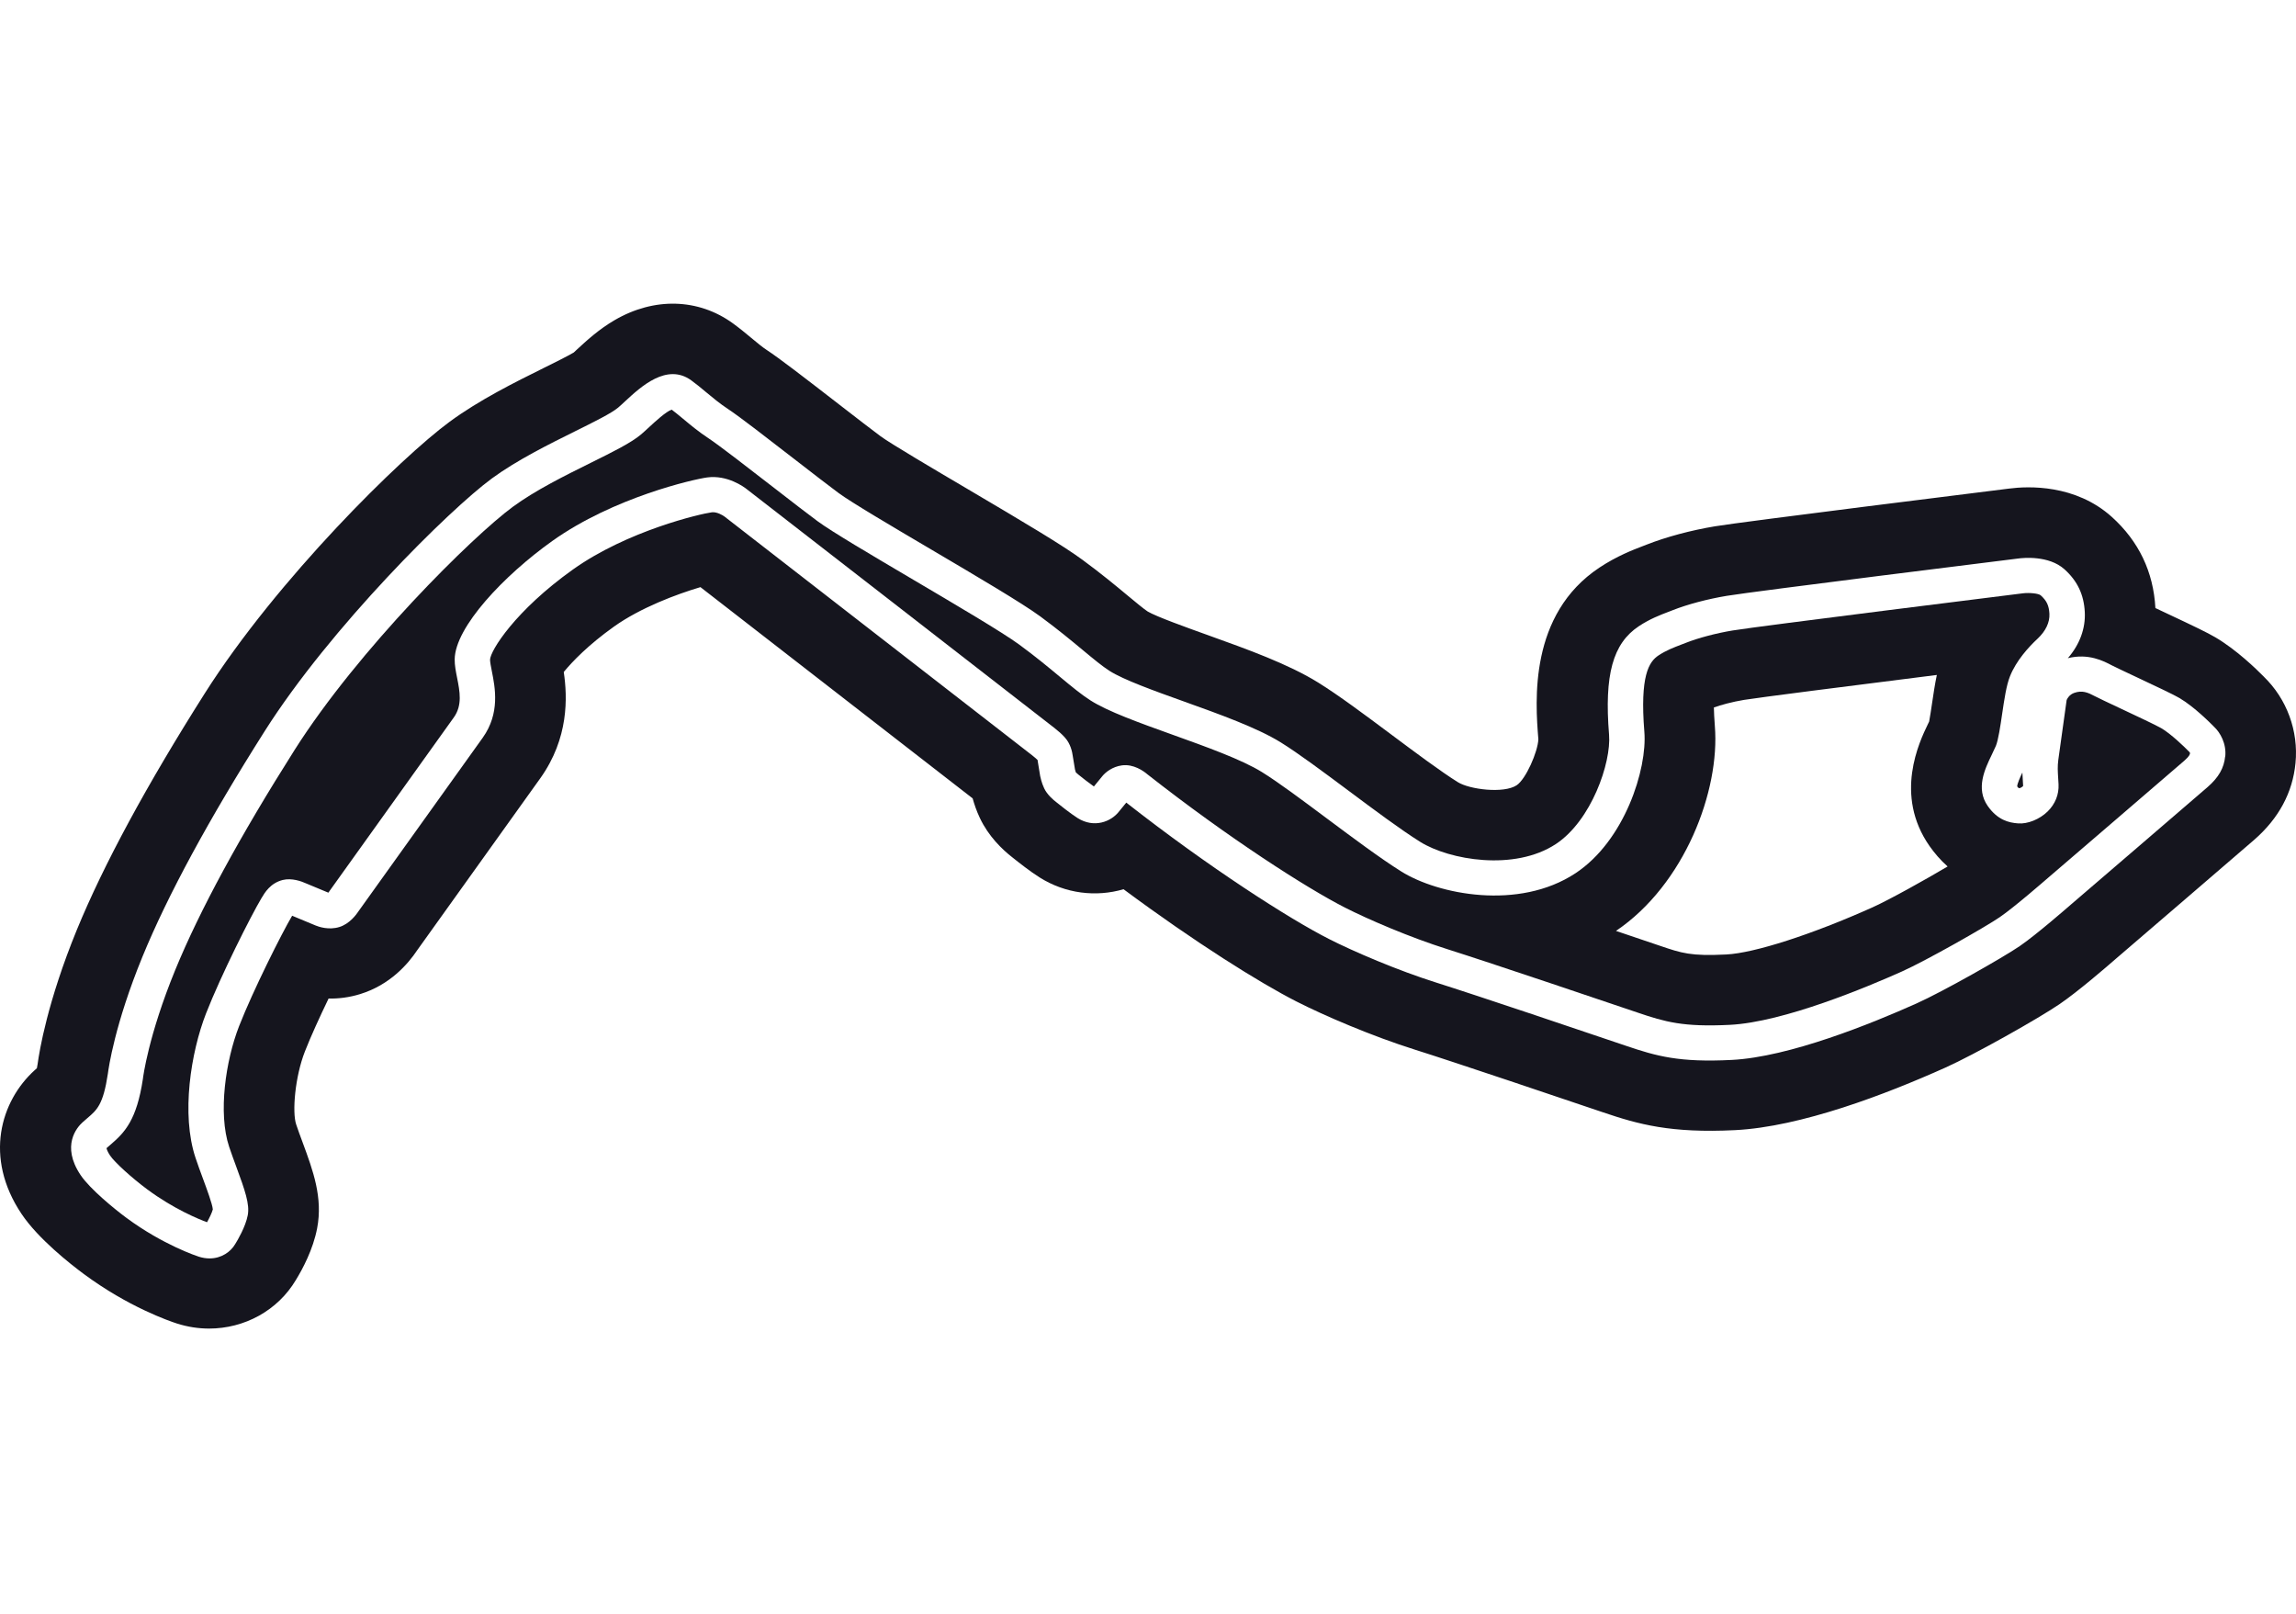
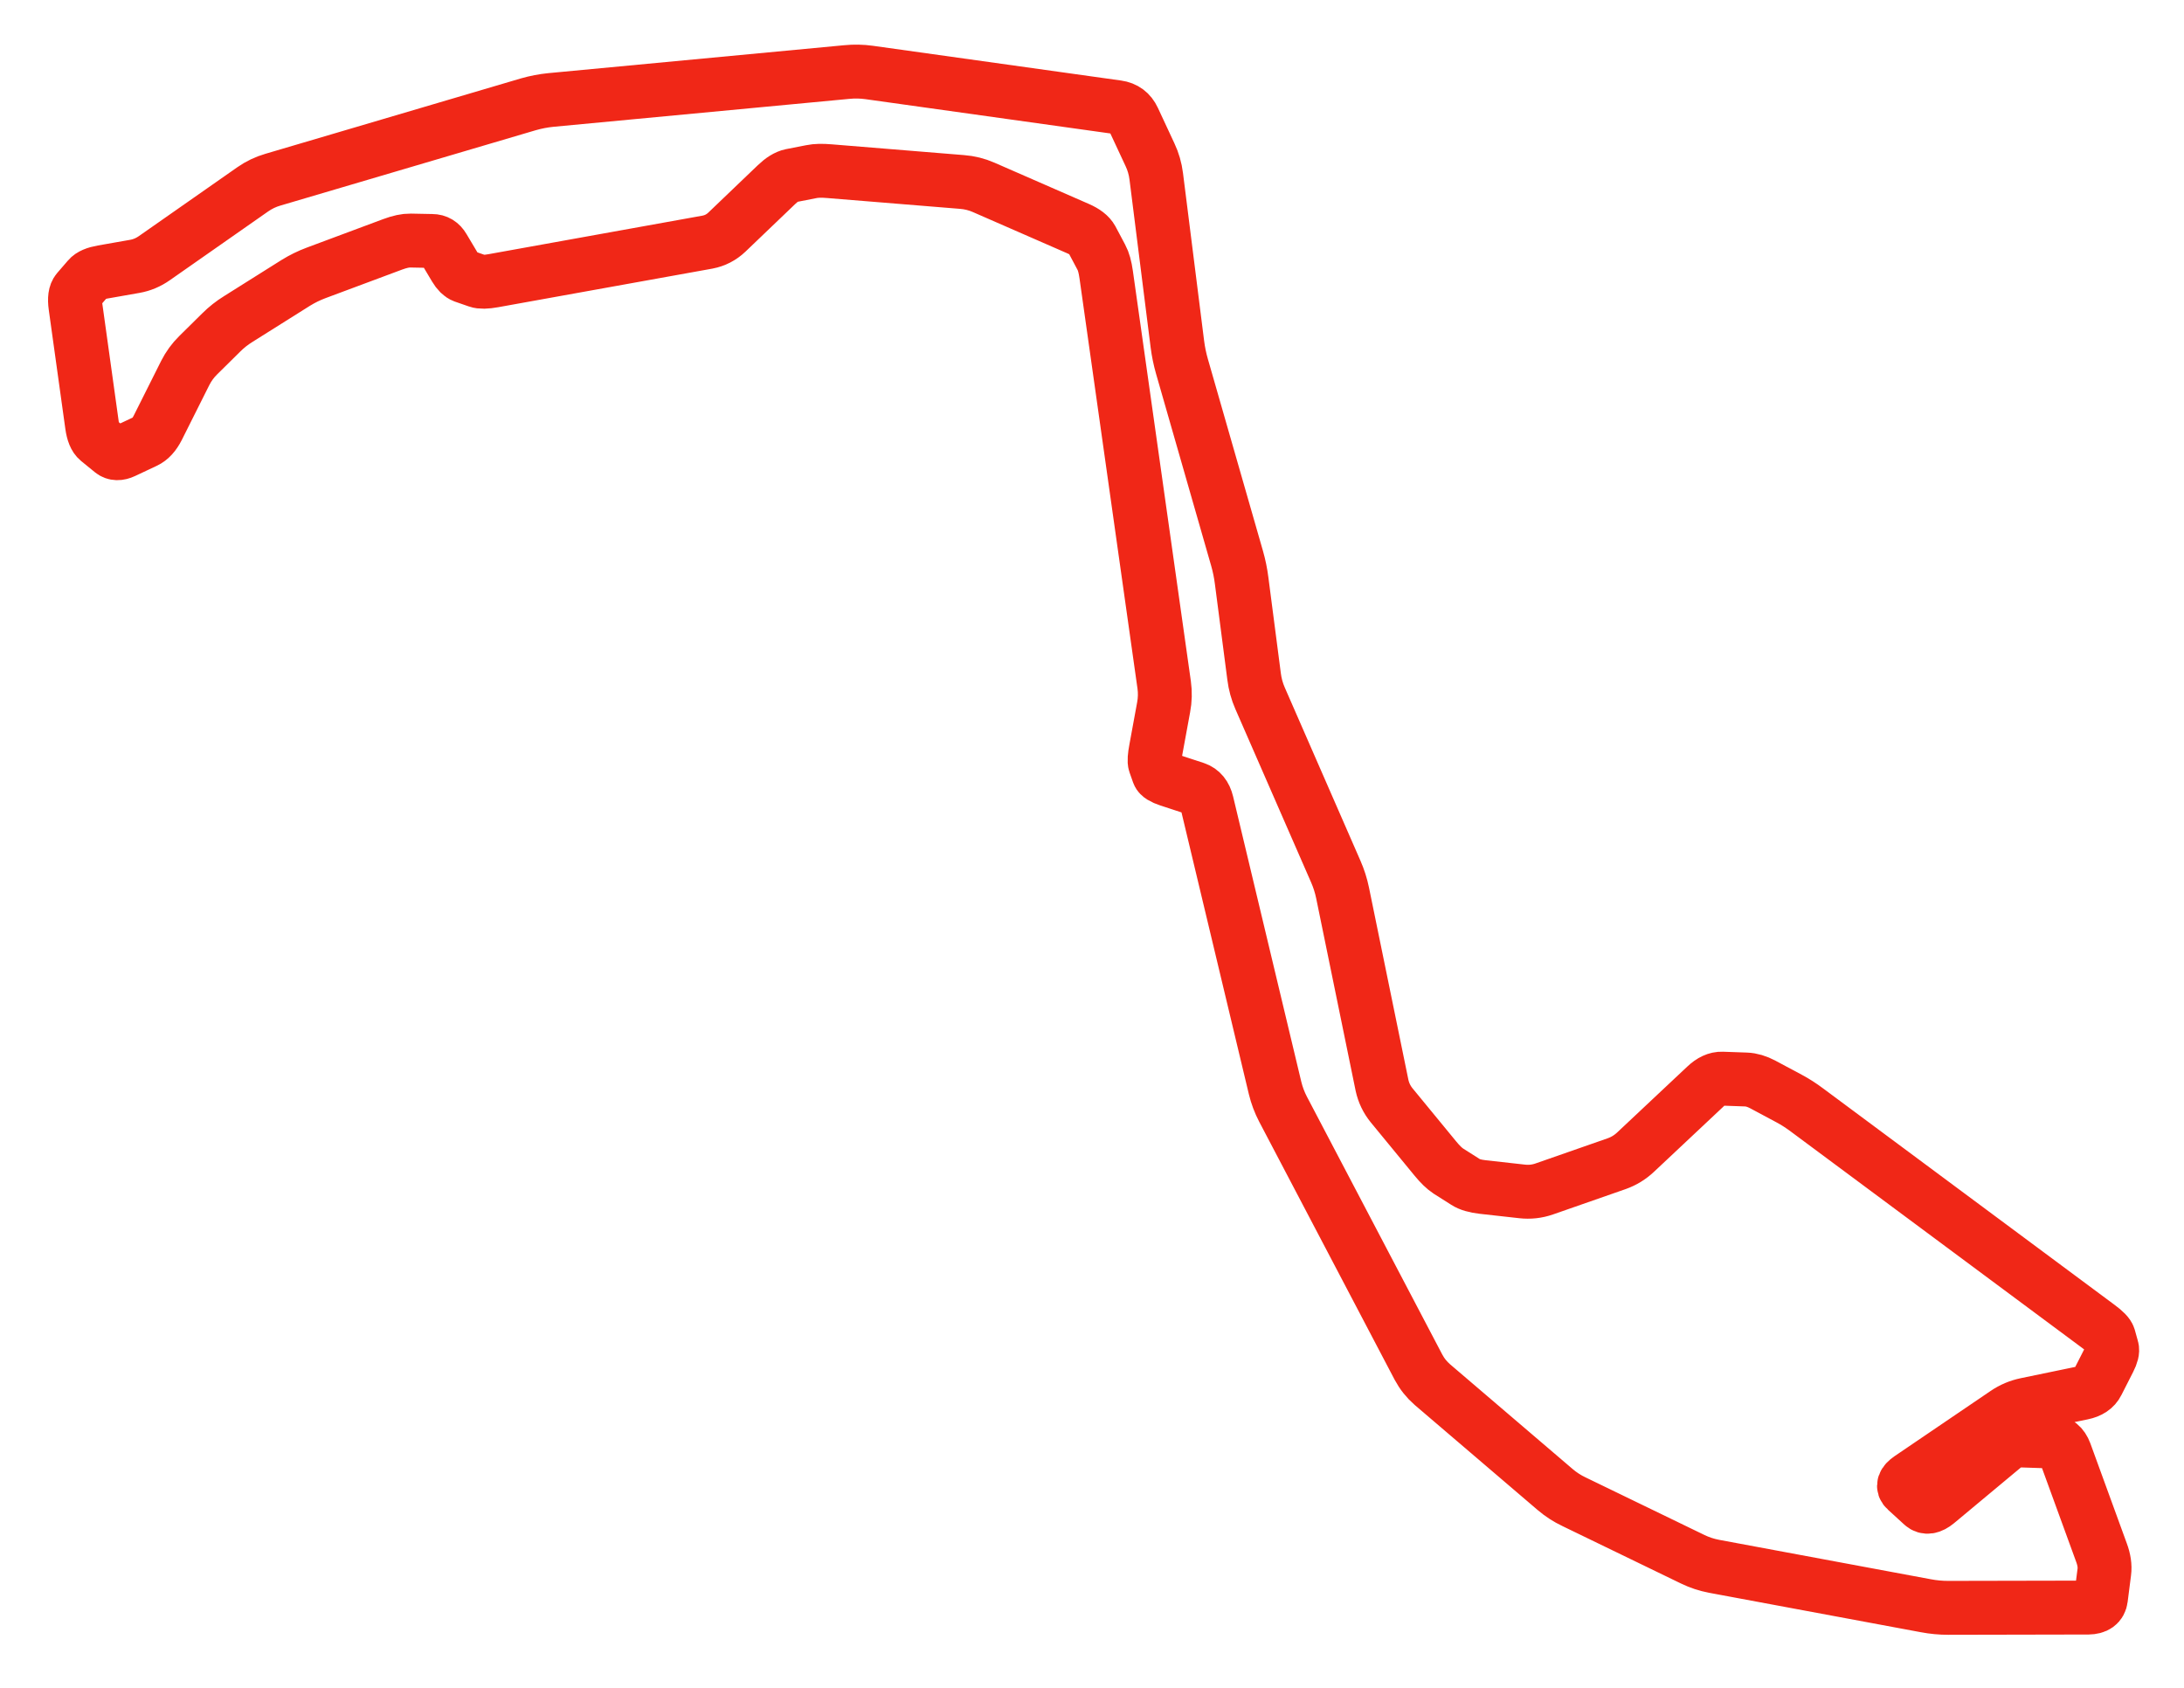
- <svg xmlns="http://www.w3.org/2000/svg" width="121" height="85" viewBox="0 0 121 85" fill="none">
-   <path d="M115.354 39.593C115.122 39.353 114.411 38.667 113.902 38.368C113.649 38.219 112.5 37.678 111.74 37.322C111.035 36.991 110.593 36.782 110.408 36.685C110.021 36.481 109.735 36.359 109.312 36.507C109.059 36.597 108.949 36.796 108.913 36.883C108.848 37.342 108.548 39.478 108.473 40.041C108.428 40.387 108.444 40.633 108.467 41.004C108.473 41.104 108.479 41.209 108.486 41.325C108.513 41.86 108.308 42.368 107.909 42.757C107.485 43.17 106.858 43.423 106.355 43.383C105.856 43.346 105.276 43.207 104.755 42.467C104.109 41.544 104.604 40.515 104.968 39.763C105.046 39.601 105.12 39.448 105.181 39.306C105.31 39.003 105.424 38.232 105.514 37.614C105.629 36.838 105.736 36.105 105.929 35.627C106.258 34.806 106.902 34.098 107.384 33.649C107.808 33.253 108.029 32.788 108.005 32.34C107.982 31.906 107.862 31.651 107.544 31.365C107.435 31.269 106.959 31.217 106.603 31.261C106.459 31.28 92.725 32.986 91.309 33.219C90.44 33.363 89.495 33.613 88.845 33.87C88.766 33.901 88.685 33.931 88.601 33.964C88.21 34.114 87.804 34.268 87.403 34.534C86.899 34.868 86.419 35.605 86.658 38.554C86.819 40.518 85.617 44.306 83.023 46.013C80.028 47.985 75.781 47.124 73.856 45.922C72.751 45.231 71.327 44.166 69.948 43.139C68.63 42.155 67.385 41.226 66.507 40.681C65.438 40.018 63.566 39.347 61.757 38.698C60.024 38.075 58.386 37.488 57.47 36.904C56.985 36.595 56.494 36.187 55.874 35.673C55.274 35.174 54.593 34.608 53.718 33.965C52.846 33.324 50.339 31.847 48.127 30.543C45.923 29.243 43.84 28.017 43.08 27.457C42.603 27.107 41.739 26.436 40.824 25.728C39.504 24.705 37.861 23.434 37.337 23.091C36.826 22.755 36.388 22.391 36.002 22.069C35.788 21.892 35.584 21.722 35.399 21.584C35.107 21.675 34.498 22.239 34.227 22.49C34.073 22.632 33.927 22.768 33.787 22.887C33.268 23.327 32.328 23.794 31.136 24.384C29.763 25.064 28.209 25.835 27.034 26.697C24.887 28.273 18.88 34.224 15.527 39.511C12.643 44.063 10.526 47.961 9.239 51.097C7.81 54.578 7.538 56.787 7.535 56.811C7.534 56.826 7.53 56.842 7.529 56.857C7.206 58.988 6.593 59.657 5.825 60.31C5.755 60.369 5.685 60.429 5.614 60.494C5.623 60.545 5.661 60.672 5.8 60.882C6.04 61.239 6.938 62.056 7.762 62.667C9.173 63.711 10.49 64.243 10.911 64.397C11.034 64.176 11.172 63.895 11.216 63.719C11.194 63.447 10.897 62.644 10.698 62.106C10.563 61.743 10.425 61.366 10.303 61.001C9.54 58.711 10.056 55.454 10.858 53.397C11.638 51.399 13.219 48.261 13.779 47.323C13.954 47.027 14.251 46.529 14.898 46.365C15.38 46.246 15.893 46.438 16.112 46.537L17.305 47.033C17.318 47.016 17.33 46.999 17.341 46.983C17.352 46.965 17.361 46.953 17.374 46.935C17.434 46.852 23.404 38.516 23.919 37.796C24.376 37.155 24.23 36.422 24.09 35.715C24.023 35.376 23.959 35.056 23.962 34.741C23.98 33.038 26.563 30.314 29.106 28.503C32.336 26.203 36.571 25.248 37.27 25.155C38.338 25.013 39.21 25.66 39.344 25.765C40.039 26.305 55.221 38.077 55.571 38.357C55.773 38.519 55.953 38.669 56.129 38.868C56.421 39.194 56.508 39.624 56.533 39.819L56.653 40.546C56.66 40.583 56.678 40.645 56.698 40.696C56.732 40.732 56.791 40.783 56.834 40.815C56.842 40.821 56.853 40.831 56.862 40.837C57.005 40.953 57.379 41.249 57.649 41.438L58.059 40.936C58.255 40.681 58.628 40.396 59.122 40.327C59.743 40.24 60.28 40.636 60.462 40.792C64.76 44.166 68.876 46.8 70.884 47.821C72.104 48.442 74.311 49.392 76.274 50.01C78.523 50.719 85.085 52.937 86.284 53.345C87.751 53.844 88.701 54.119 91.166 53.997C94.006 53.856 98.453 51.983 100.232 51.186C101.496 50.619 104.611 48.855 105.386 48.325C106.163 47.795 107.828 46.341 107.845 46.327C107.92 46.263 114.684 40.458 115.116 40.078C115.401 39.829 115.41 39.735 115.416 39.679C115.416 39.672 115.407 39.65 115.394 39.633C115.376 39.619 115.39 39.627 115.359 39.596L115.354 39.593ZM98.693 47.802C95.487 49.239 92.457 50.216 90.973 50.29C89.106 50.384 88.631 50.222 87.485 49.833C87.118 49.709 86.254 49.415 85.163 49.048C88.778 46.609 90.651 41.662 90.373 38.253C90.341 37.848 90.327 37.527 90.322 37.275C90.683 37.145 91.282 36.98 91.917 36.875C92.632 36.758 97.447 36.143 102.072 35.562C101.968 36.05 101.895 36.554 101.818 37.071C101.774 37.365 101.713 37.783 101.667 38.017C101.645 38.062 101.622 38.109 101.6 38.156C101.155 39.078 99.8 41.887 101.692 44.584C101.936 44.93 102.247 45.304 102.64 45.653C101.563 46.294 99.572 47.407 98.692 47.802H98.693Z" fill="#15151E" />
-   <path d="M119.307 35.654C118.904 35.245 117.853 34.228 116.753 33.581C116.319 33.326 115.621 32.992 114.129 32.291C113.961 32.212 113.769 32.122 113.59 32.037C113.487 30.132 112.716 28.519 111.291 27.233C109.37 25.51 106.895 25.611 105.885 25.742C104.379 25.929 91.884 27.483 90.387 27.729C89.116 27.939 87.799 28.293 86.777 28.696C86.718 28.72 86.657 28.743 86.593 28.767C86.077 28.964 85.213 29.294 84.294 29.903C80.569 32.371 80.909 36.946 81.072 38.952C81.044 39.614 80.412 41.056 79.928 41.374C79.246 41.824 77.445 41.594 76.831 41.212C75.923 40.644 74.591 39.65 73.304 38.689C71.886 37.63 70.546 36.631 69.463 35.959C67.89 34.984 65.736 34.211 63.653 33.463C62.57 33.075 60.935 32.488 60.482 32.218C60.296 32.099 59.851 31.73 59.458 31.404C58.83 30.881 58.05 30.232 57.04 29.491C56.012 28.735 54.063 27.576 50.976 25.756C49.271 24.752 46.935 23.375 46.405 22.984C45.984 22.673 45.106 21.994 44.257 21.337C42.305 19.826 41.072 18.877 40.413 18.444C40.168 18.284 39.886 18.049 39.588 17.8C39.3 17.561 38.972 17.289 38.618 17.032C36.796 15.716 34.467 15.655 32.387 16.87C31.544 17.361 30.889 17.97 30.408 18.413C30.352 18.466 30.288 18.525 30.236 18.573C29.933 18.755 29.188 19.124 28.633 19.399C27.135 20.142 25.27 21.067 23.703 22.216C21.129 24.106 14.612 30.507 10.787 36.54C7.728 41.365 5.462 45.554 4.05 48.99C2.498 52.776 2.072 55.395 1.985 56.046C1.971 56.137 1.957 56.216 1.944 56.282C1.904 56.318 1.865 56.353 1.825 56.389C0.04 58.008 -0.864 60.976 1.134 63.957C2.017 65.276 3.722 66.61 4.412 67.121C6.759 68.86 8.914 69.601 9.332 69.736C9.891 69.913 10.459 70 11.018 70C12.877 70 14.634 69.056 15.594 67.438C15.941 66.874 16.499 65.837 16.713 64.717C17.023 63.099 16.499 61.681 15.944 60.179C15.819 59.842 15.701 59.525 15.608 59.243C15.39 58.592 15.547 56.733 16.068 55.401C16.379 54.606 16.855 53.567 17.316 52.612C17.829 52.622 18.397 52.558 18.989 52.374C20.551 51.891 21.504 50.791 21.985 50.068C22.659 49.128 27.979 41.699 28.476 41.002C29.979 38.893 29.909 36.742 29.71 35.406C30.163 34.854 31.013 33.972 32.356 33.015C33.752 32.02 35.654 31.309 36.914 30.935C42.121 34.974 48.935 40.259 51.259 42.065C51.34 42.359 51.461 42.723 51.638 43.096C52.092 44.06 52.812 44.755 53.368 45.186C53.664 45.424 54.282 45.911 54.784 46.228C56.155 47.093 57.769 47.274 59.211 46.852C62.979 49.649 66.384 51.779 68.324 52.767C69.791 53.513 72.294 54.589 74.574 55.307C76.582 55.939 82.613 57.972 84.464 58.601C86.341 59.239 88.048 59.714 91.436 59.545C94.91 59.372 99.383 57.659 102.523 56.25C104.068 55.557 107.433 53.661 108.546 52.901C109.519 52.237 111.042 50.922 111.512 50.511C112.281 49.85 118.362 44.632 118.798 44.248C120.093 43.119 120.825 41.756 120.974 40.203C121.138 38.51 120.516 36.825 119.302 35.651L119.307 35.654ZM117.267 39.852C117.208 40.463 116.924 40.96 116.344 41.467C115.906 41.852 109.345 47.482 109.065 47.722C109 47.779 107.306 49.258 106.438 49.85C105.576 50.44 102.386 52.251 100.995 52.873C98.664 53.918 94.299 55.695 91.256 55.846C88.511 55.984 87.317 55.655 85.678 55.097C83.738 54.437 77.769 52.425 75.708 51.776C73.644 51.126 71.319 50.126 70.032 49.471C67.954 48.416 63.734 45.719 59.355 42.288L58.998 42.725C58.557 43.314 57.646 43.641 56.792 43.103C56.413 42.864 55.812 42.382 55.694 42.286C55.505 42.144 55.182 41.866 55.027 41.532C54.893 41.249 54.831 40.951 54.819 40.895C54.817 40.886 54.815 40.875 54.814 40.866L54.688 40.098C54.683 40.073 54.683 40.077 54.682 40.052C54.682 40.05 54.682 40.046 54.679 40.041C54.618 39.981 54.542 39.914 54.397 39.798C54.125 39.581 43.679 31.478 38.192 27.224C38.188 27.221 38.184 27.218 38.18 27.215C38.096 27.151 37.776 26.958 37.514 26.992C36.925 27.069 33.069 27.958 30.191 30.008C27.154 32.172 25.839 34.282 25.826 34.758C25.826 34.882 25.873 35.123 25.919 35.356C26.095 36.24 26.359 37.577 25.441 38.868C24.939 39.573 19.256 47.506 18.91 47.989C18.785 48.182 18.426 48.675 17.887 48.842C17.326 49.017 16.789 48.827 16.639 48.765L15.397 48.249C15.397 48.249 15.389 48.261 15.386 48.267C14.867 49.139 13.334 52.186 12.599 54.068C11.892 55.882 11.485 58.645 12.075 60.419C12.187 60.755 12.321 61.117 12.45 61.468C12.911 62.716 13.168 63.452 13.056 64.031C12.939 64.643 12.514 65.358 12.399 65.542C12.162 65.953 11.673 66.304 11.045 66.304C10.866 66.304 10.676 66.276 10.479 66.213C10.401 66.188 8.597 65.599 6.649 64.156C6.034 63.7 4.739 62.645 4.248 61.913C3.208 60.363 4.061 59.396 4.346 59.138C4.436 59.056 4.524 58.98 4.611 58.906C5.11 58.481 5.44 58.201 5.684 56.577C5.72 56.291 6.043 53.977 7.51 50.4C8.839 47.164 11.004 43.17 13.948 38.525C17.422 33.046 23.683 26.853 25.924 25.207C27.23 24.25 28.933 23.404 30.302 22.726C31.294 22.235 32.23 21.771 32.575 21.477C32.684 21.385 32.816 21.263 32.954 21.134C33.772 20.377 35.143 19.11 36.428 20.039C36.681 20.221 36.932 20.43 37.196 20.651C37.561 20.955 37.939 21.269 38.362 21.547C38.948 21.93 40.483 23.12 41.968 24.27C42.874 24.971 43.73 25.634 44.189 25.972C44.873 26.476 47.01 27.735 49.077 28.953C51.436 30.344 53.877 31.781 54.825 32.479C55.745 33.156 56.478 33.765 57.069 34.256C57.64 34.729 58.089 35.104 58.474 35.348C59.216 35.82 60.829 36.399 62.389 36.958C64.29 37.64 66.255 38.346 67.492 39.112C68.439 39.7 69.715 40.653 71.067 41.66C72.415 42.666 73.808 43.706 74.847 44.357C76.383 45.315 79.812 45.908 81.992 44.472C83.862 43.241 84.919 40.188 84.798 38.709C84.541 35.559 84.995 33.904 86.366 32.995C86.941 32.613 87.49 32.403 87.933 32.235C88.011 32.206 88.085 32.178 88.157 32.148C88.932 31.842 89.997 31.56 91.004 31.393C92.456 31.153 105.8 29.495 106.367 29.426C106.619 29.392 107.969 29.253 108.796 29.993C109.48 30.609 109.821 31.325 109.869 32.246C109.914 33.112 109.6 33.962 108.977 34.678C110.062 34.407 110.876 34.835 111.285 35.052C111.442 35.135 112 35.396 112.541 35.651C113.705 36.198 114.552 36.598 114.857 36.778C115.637 37.236 116.513 38.12 116.684 38.295C117.005 38.596 117.339 39.173 117.272 39.86L117.267 39.852Z" fill="#15151E" />
-   <path d="M106.306 41.435C106.351 41.493 106.378 41.517 106.384 41.521C106.389 41.521 106.404 41.524 106.437 41.527C106.502 41.507 106.591 41.45 106.62 41.411C106.614 41.306 106.608 41.211 106.603 41.12C106.594 40.977 106.586 40.841 106.58 40.704C106.457 40.962 106.311 41.288 106.306 41.435Z" fill="#15151E" />
+ <svg xmlns="http://www.w3.org/2000/svg" viewBox="0 0 154 119" shape-rendering="geometricPrecision">
+   <path d="M120.28 76.58Q120.86 76.03 121.43 76.05L123.12 76.11Q123.68 76.13 124.30 76.46L126.17 77.46Q126.79 77.79 127.43 78.27L147.98 93.53Q148.62 94.00 148.70 94.27L148.92 95.06Q149.00 95.32 148.72 95.87L147.89 97.50Q147.62 98.05 146.83 98.21L142.87 99.03Q142.09 99.19 141.43 99.64L134.67 104.23Q134.01 104.68 134.40 105.03L135.56 106.09Q135.95 106.44 136.57 105.93L141.24 102.04Q141.86 101.53 142.55 101.56L144.64 101.63Q145.33 101.66 145.61 102.41L148.18 109.46Q148.46 110.21 148.38 110.83L148.14 112.71Q148.06 113.33 147.26 113.34L137.38 113.36Q136.58 113.36 135.79 113.21L120.86 110.43Q120.07 110.28 119.35 109.93L110.99 105.88Q110.27 105.54 109.66 105.02L101.00 97.62Q100.40 97.10 100.02 96.39L90.47 78.20Q90.10 77.49 89.91 76.71L85.10 56.59Q84.91 55.81 84.29 55.60L82.40 54.98Q81.77 54.77 81.69 54.54L81.44 53.83Q81.36 53.60 81.51 52.81L82.05 49.87Q82.20 49.08 82.09 48.29L78.00 19.36Q77.89 18.56 77.66 18.14L76.98 16.86Q76.75 16.44 76.02 16.12L69.36 13.21Q68.63 12.89 67.83 12.83L58.50 12.07Q57.70 12.00 57.22 12.10L55.79 12.38Q55.31 12.48 54.74 13.03L51.25 16.37Q50.67 16.92 49.89 17.07L34.79 19.79Q34.01 19.93 33.68 19.81L32.70 19.47Q32.38 19.35 32.10 18.88L31.26 17.47Q30.98 16.99 30.47 16.99L28.94 16.96Q28.43 16.95 27.68 17.23L22.29 19.24Q21.54 19.52 20.86 19.94L16.82 22.48Q16.14 22.90 15.60 23.44L13.97 25.05Q13.42 25.59 13.06 26.30L11.12 30.17Q10.76 30.88 10.25 31.12L8.72 31.84Q8.21 32.08 7.89 31.82L6.92 31.03Q6.60 30.77 6.49 29.98L5.32 21.58Q5.21 20.79 5.47 20.49L6.23 19.61Q6.48 19.31 7.23 19.18L9.50 18.78Q10.25 18.65 10.90 18.19L17.82 13.35Q18.48 12.89 19.24 12.67L37.27 7.35Q38.04 7.13 38.83 7.05L59.70 5.08Q60.50 5.00 61.29 5.11L78.79 7.56Q79.58 7.67 79.92 8.40L81.09 10.91Q81.43 11.63 81.53 12.43L83.02 24.26Q83.12 25.05 83.34 25.82L87.23 39.37Q87.45 40.14 87.55 40.93L88.43 47.70Q88.53 48.50 88.85 49.23L94.19 61.45Q94.51 62.18 94.67 62.96L97.45 76.52Q97.62 77.30 98.12 77.92L101.21 81.68Q101.71 82.29 102.12 82.56L103.35 83.34Q103.75 83.60 104.55 83.69L107.33 84.00Q108.13 84.09 108.88 83.83L114.01 82.04Q114.76 81.77 115.34 81.22Z" fill="none" stroke="#f02717" stroke-width="3.8" stroke-linecap="round" stroke-linejoin="round" />
</svg>
